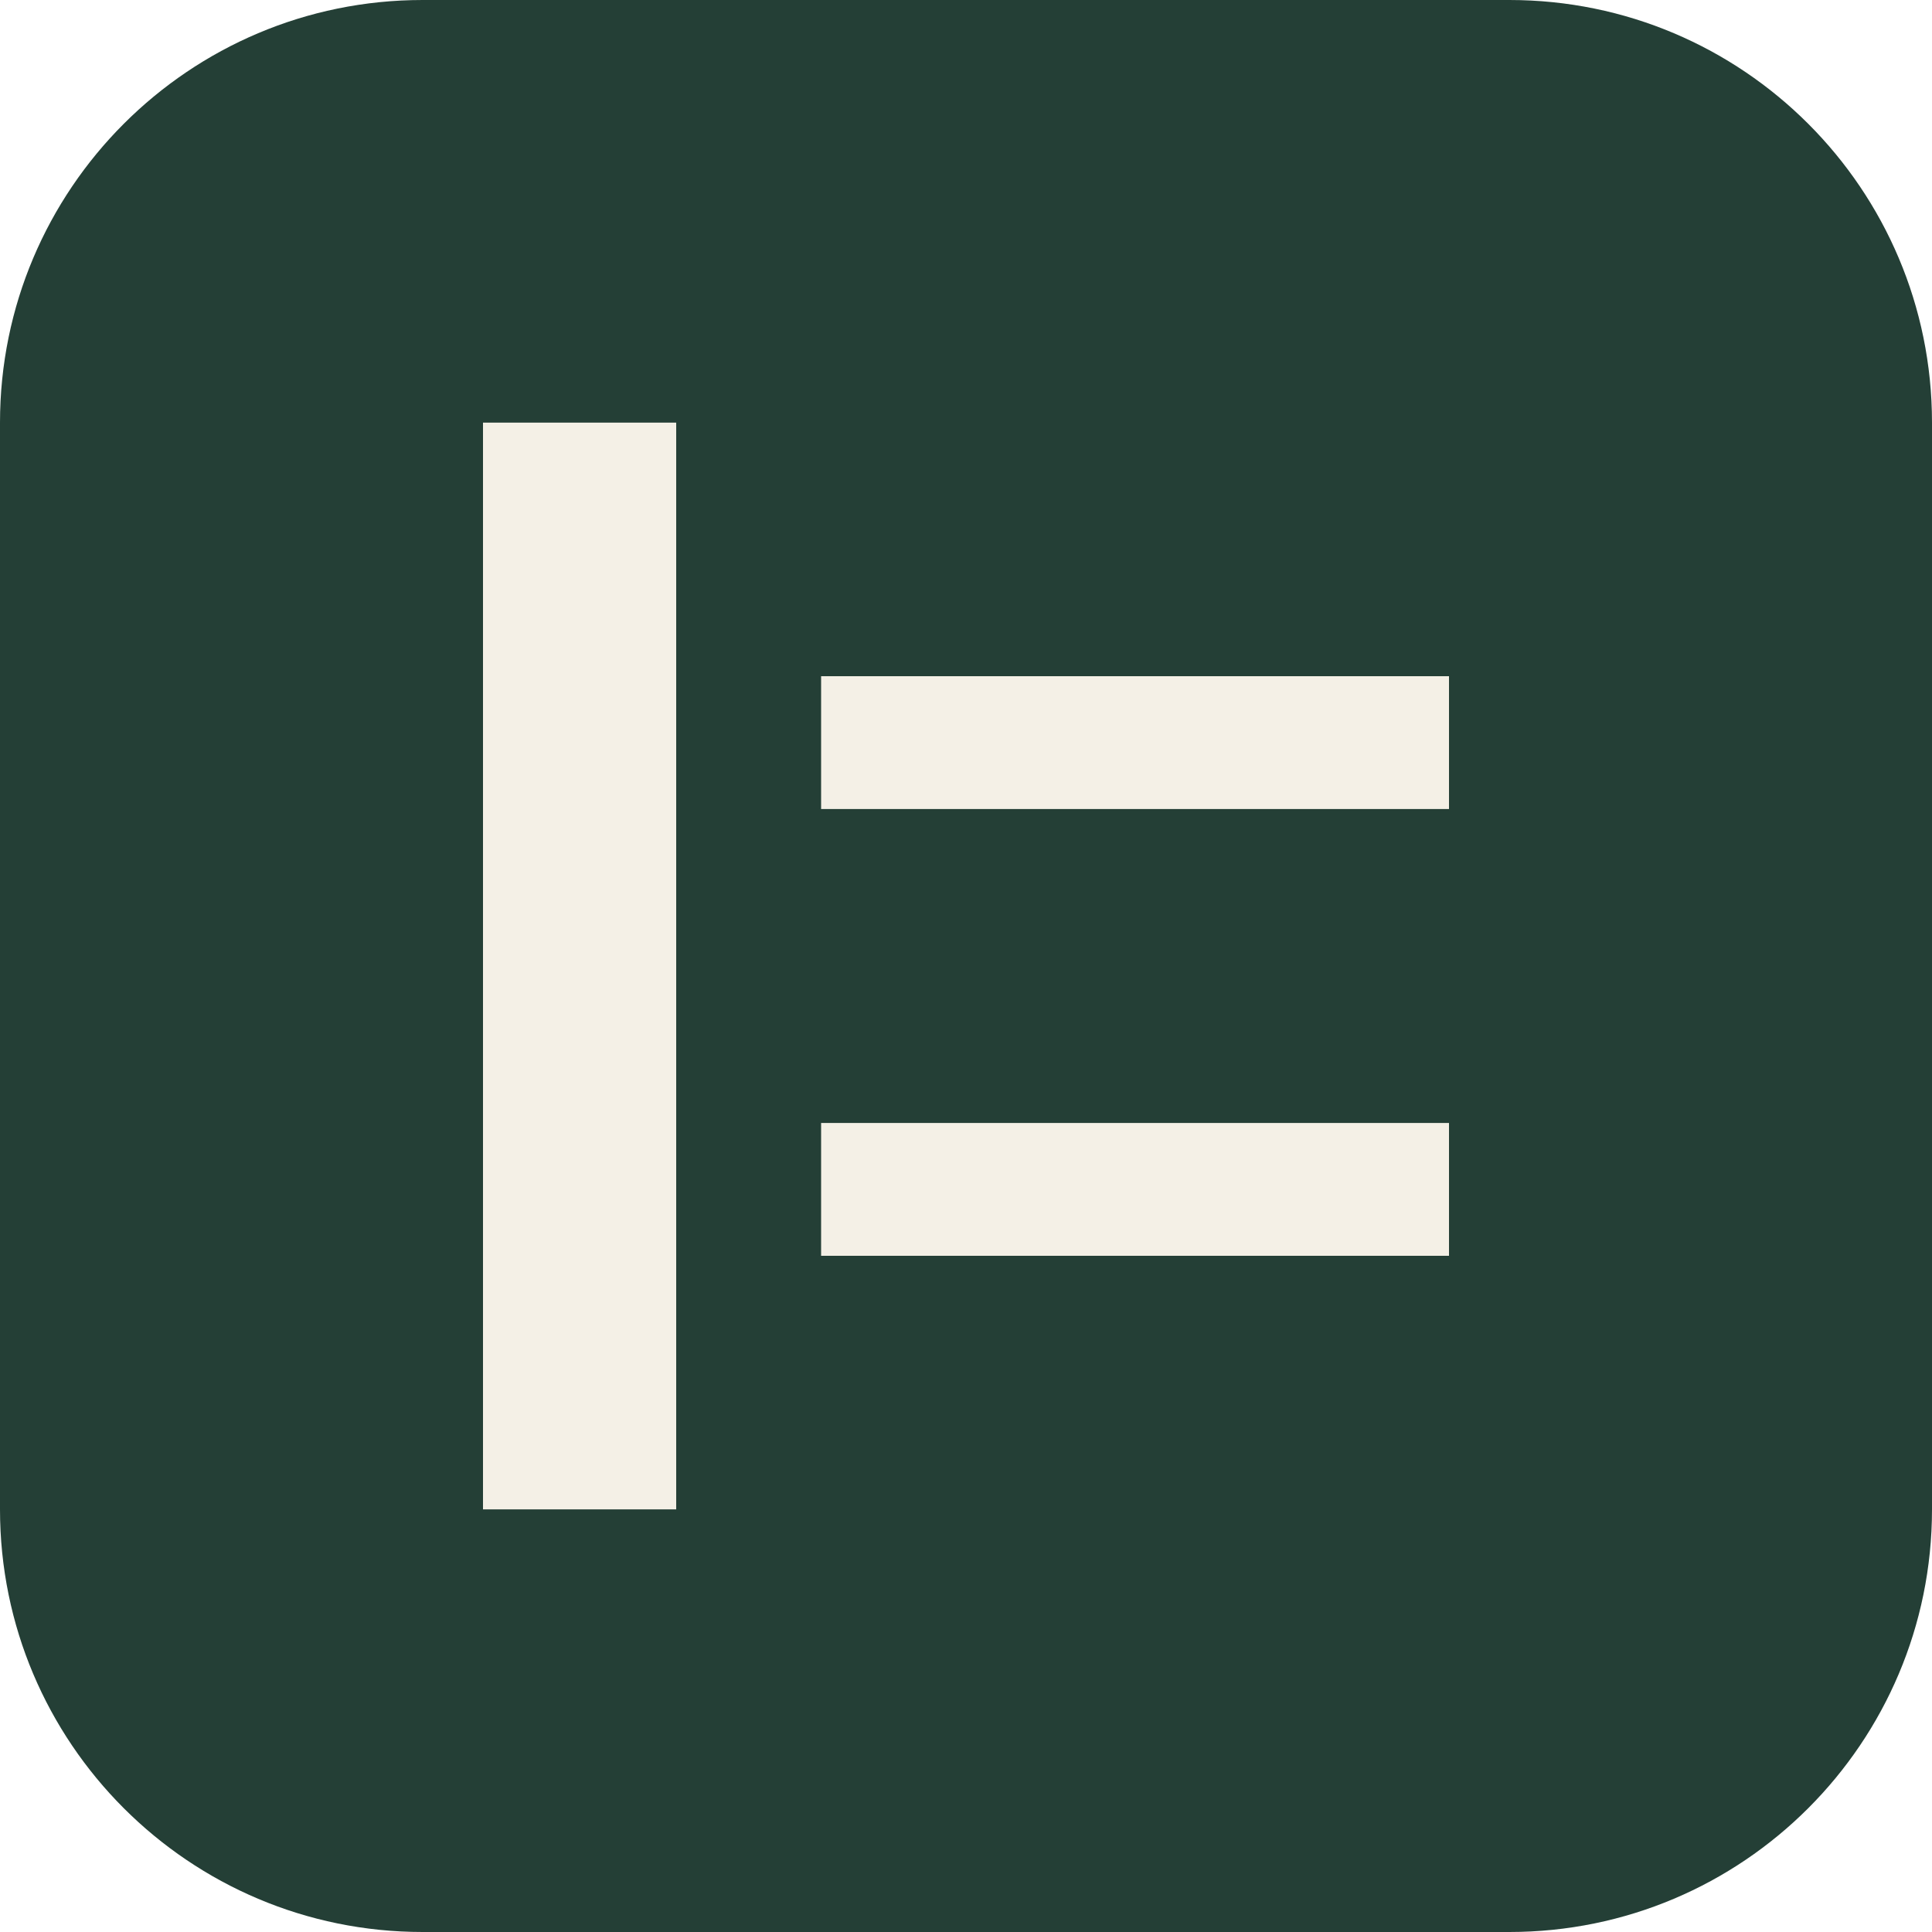
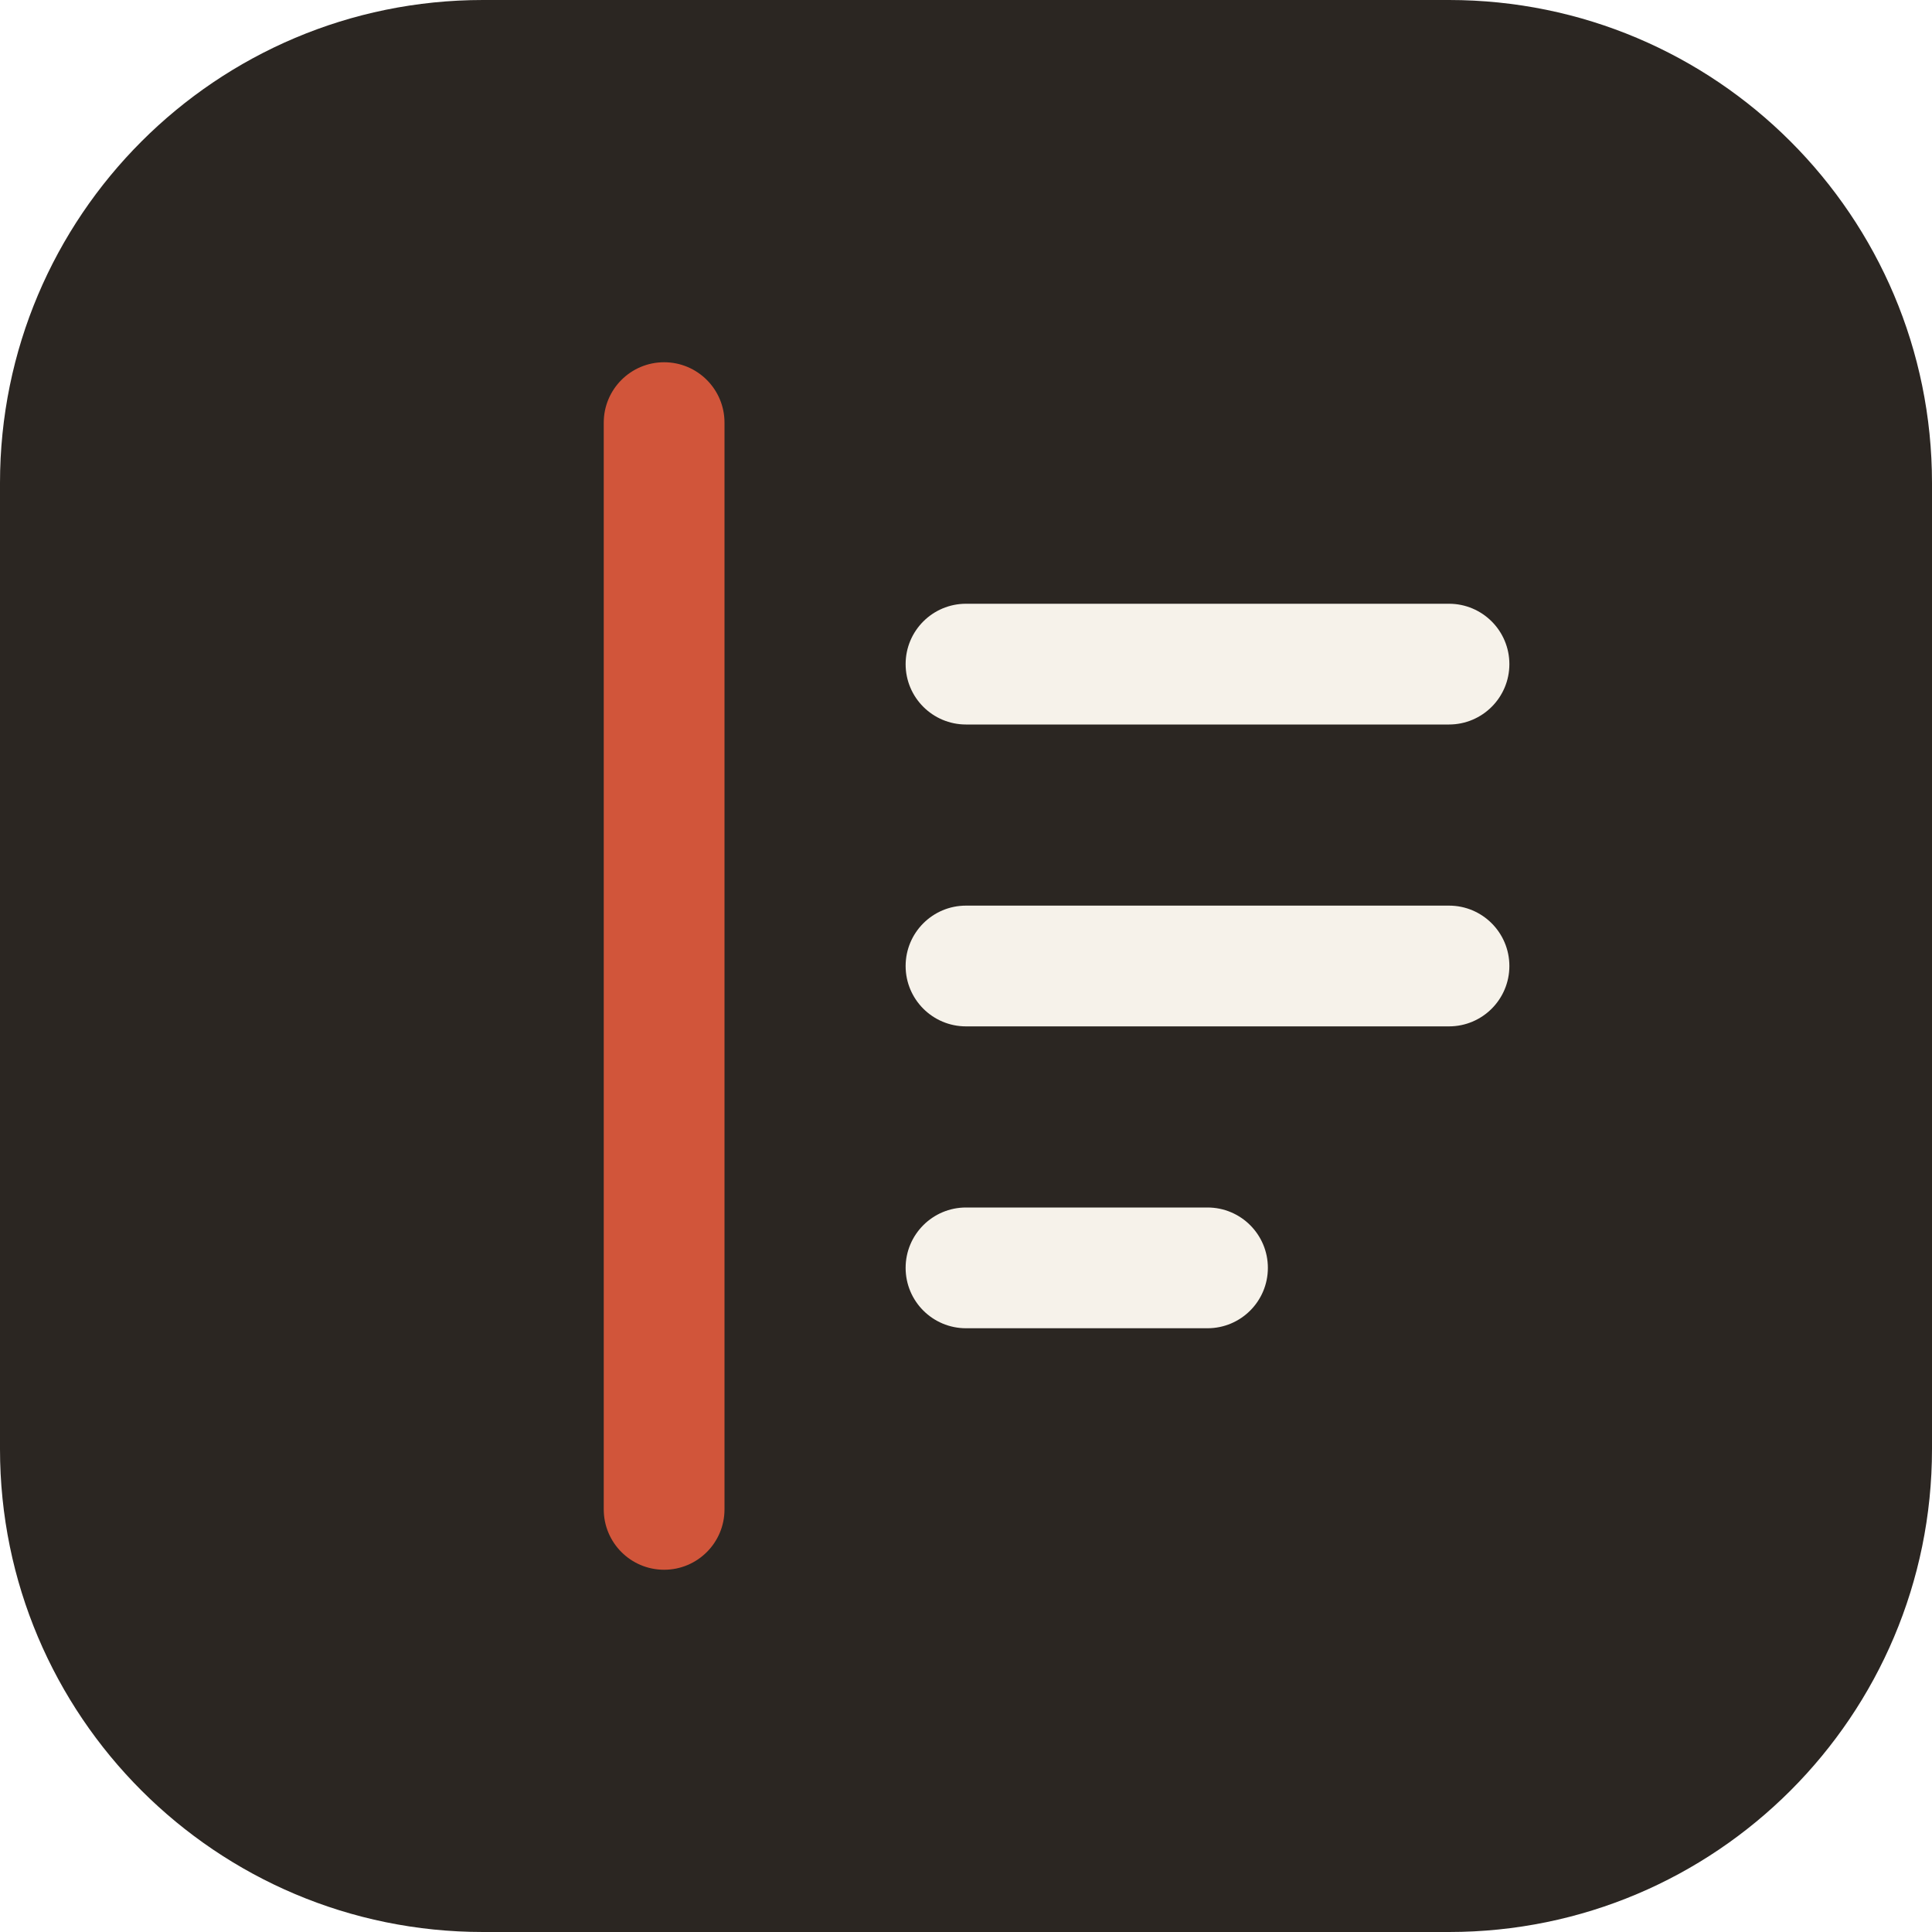
<svg xmlns="http://www.w3.org/2000/svg" viewBox="0 0 32 32" fill="none">
-   <rect width="32" height="32" rx="7" fill="#243f36" />
-   <path d="M8 7h3.2v18H8zM13.6 11.2h10.4v2.2H13.6zM13.6 18.6h10.4V20.8H13.6z" fill="#f4f0e6" />
+   <rect width="32" height="32" rx="8" fill="#2b2622" />
+   <rect x="10" y="6" width="2" height="20" rx="1" fill="#d1553a" />
+   <rect x="15" y="10" width="10" height="2" rx="1" fill="#f6f2ea" />
+   <rect x="15" y="15" width="10" height="2" rx="1" fill="#f6f2ea" />
+   <rect x="15" y="20" width="6" height="2" rx="1" fill="#f6f2ea" />
</svg>
